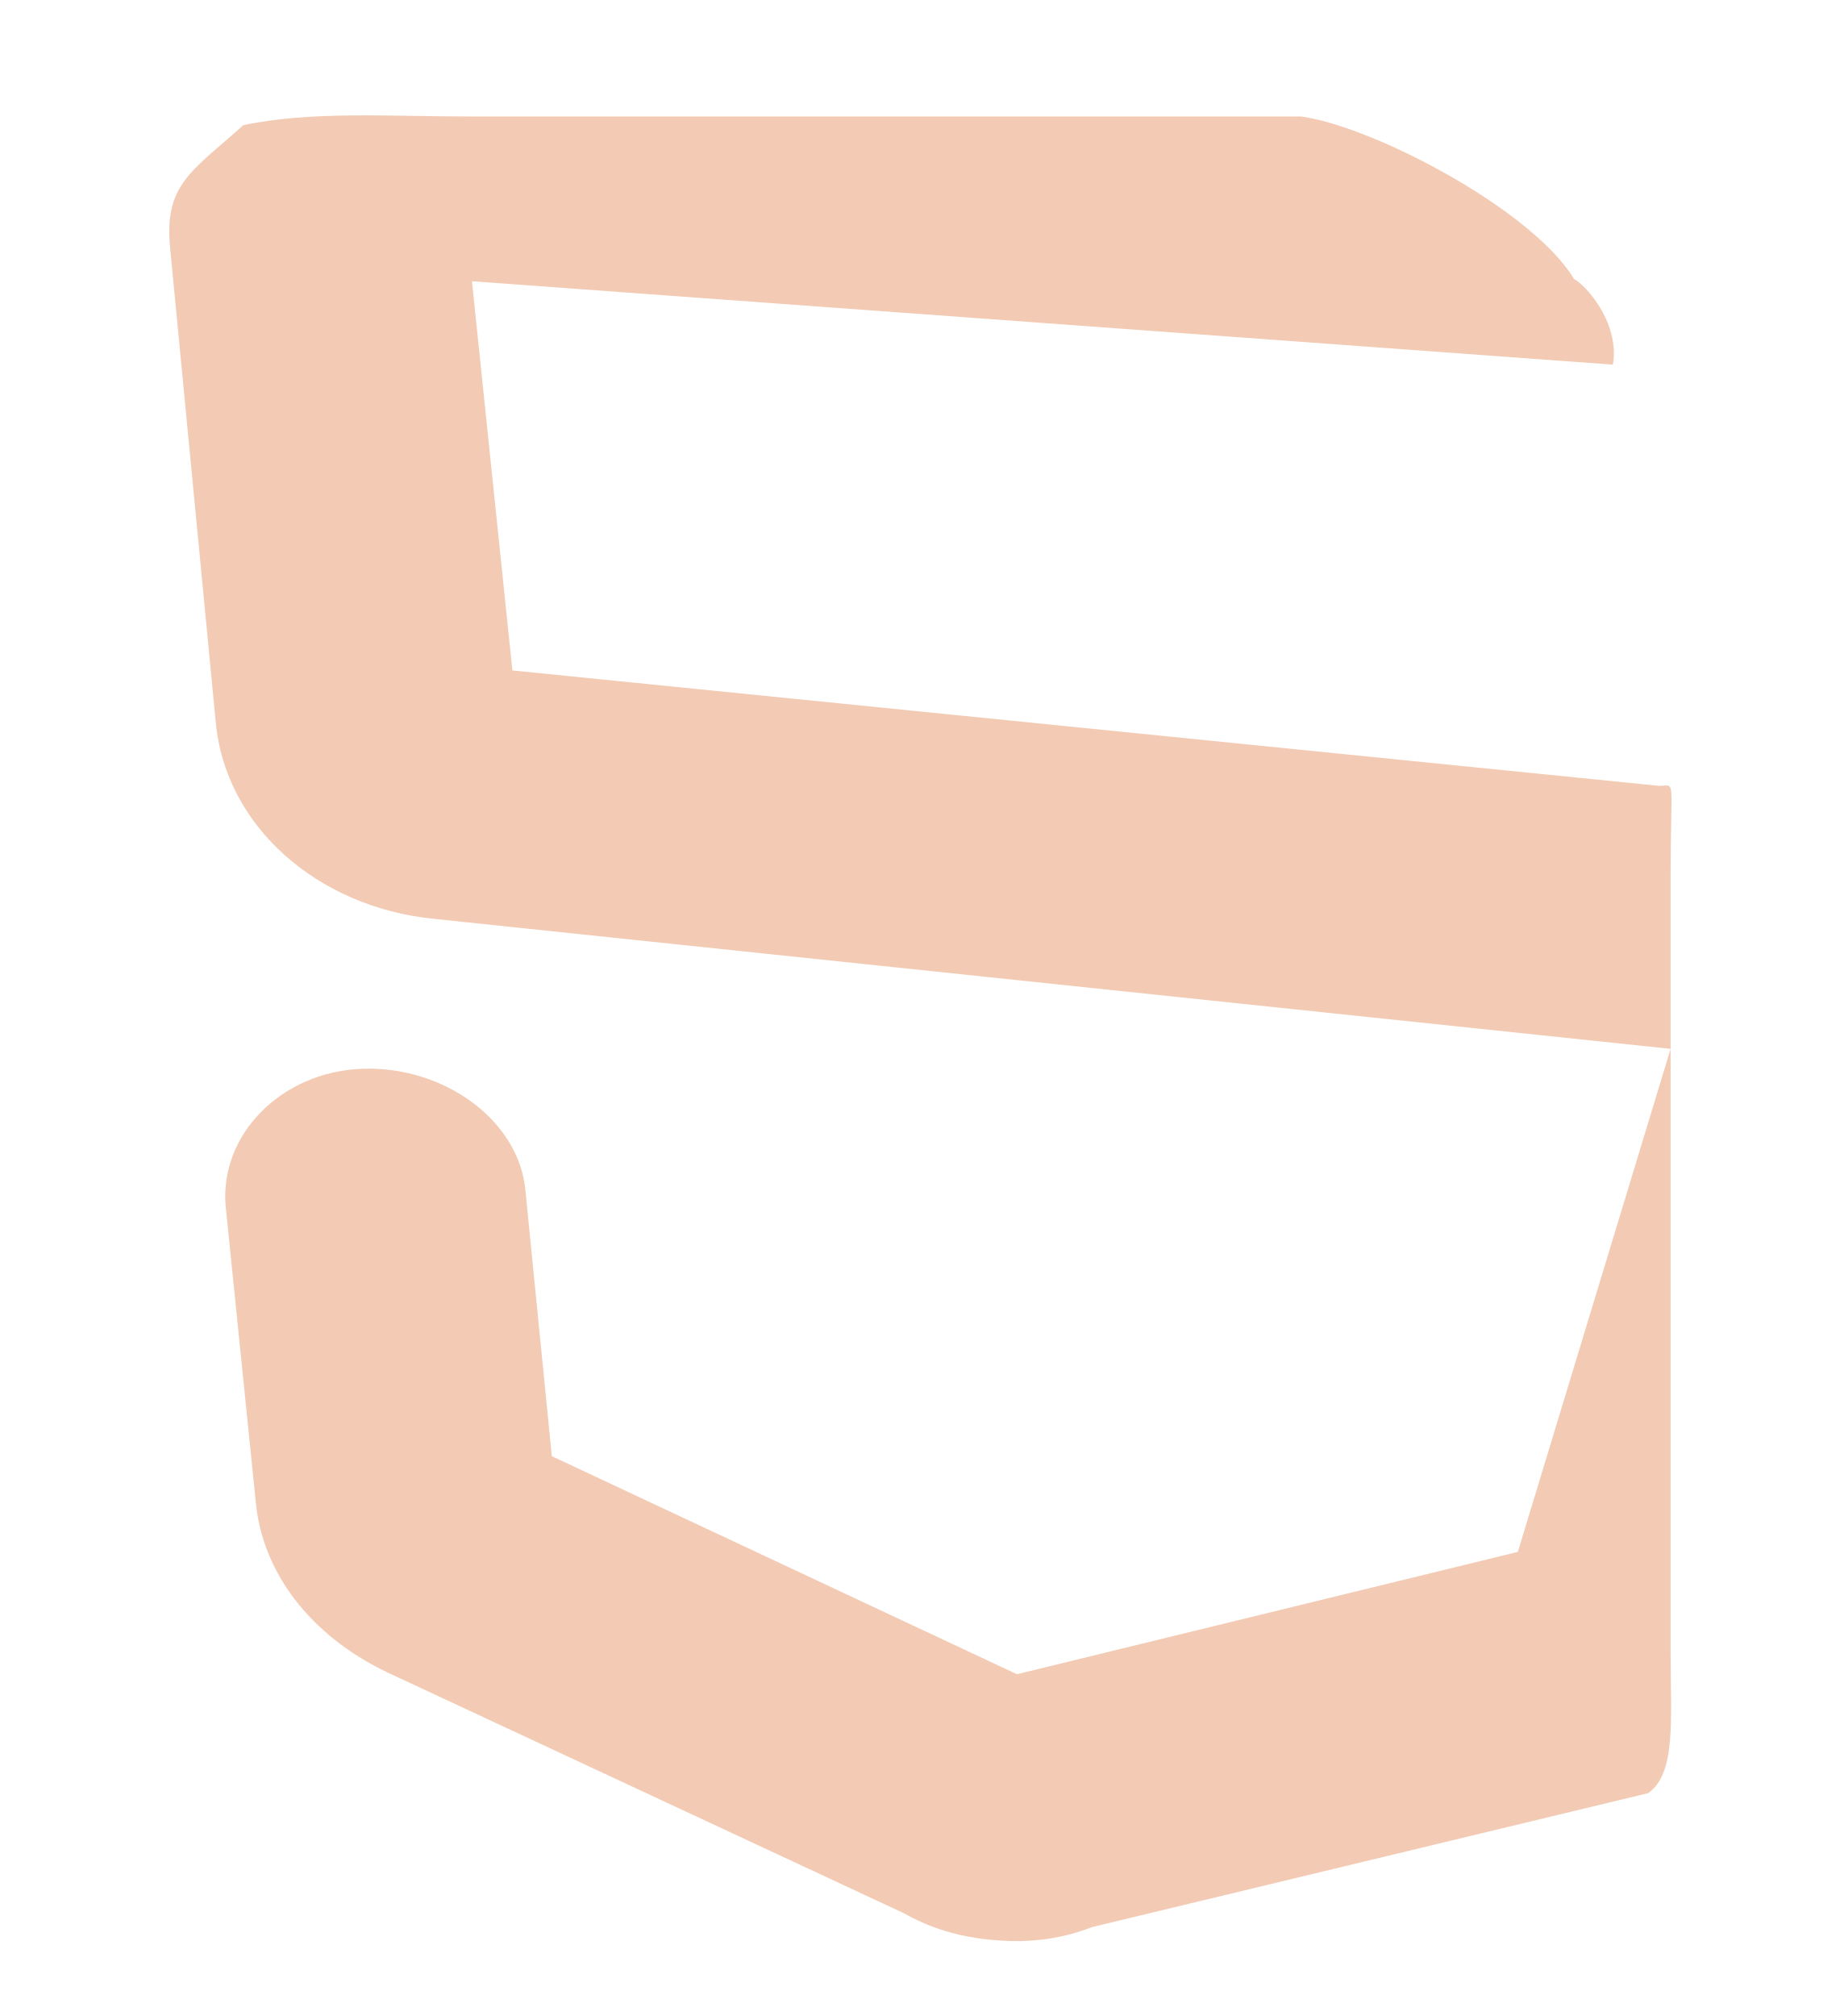
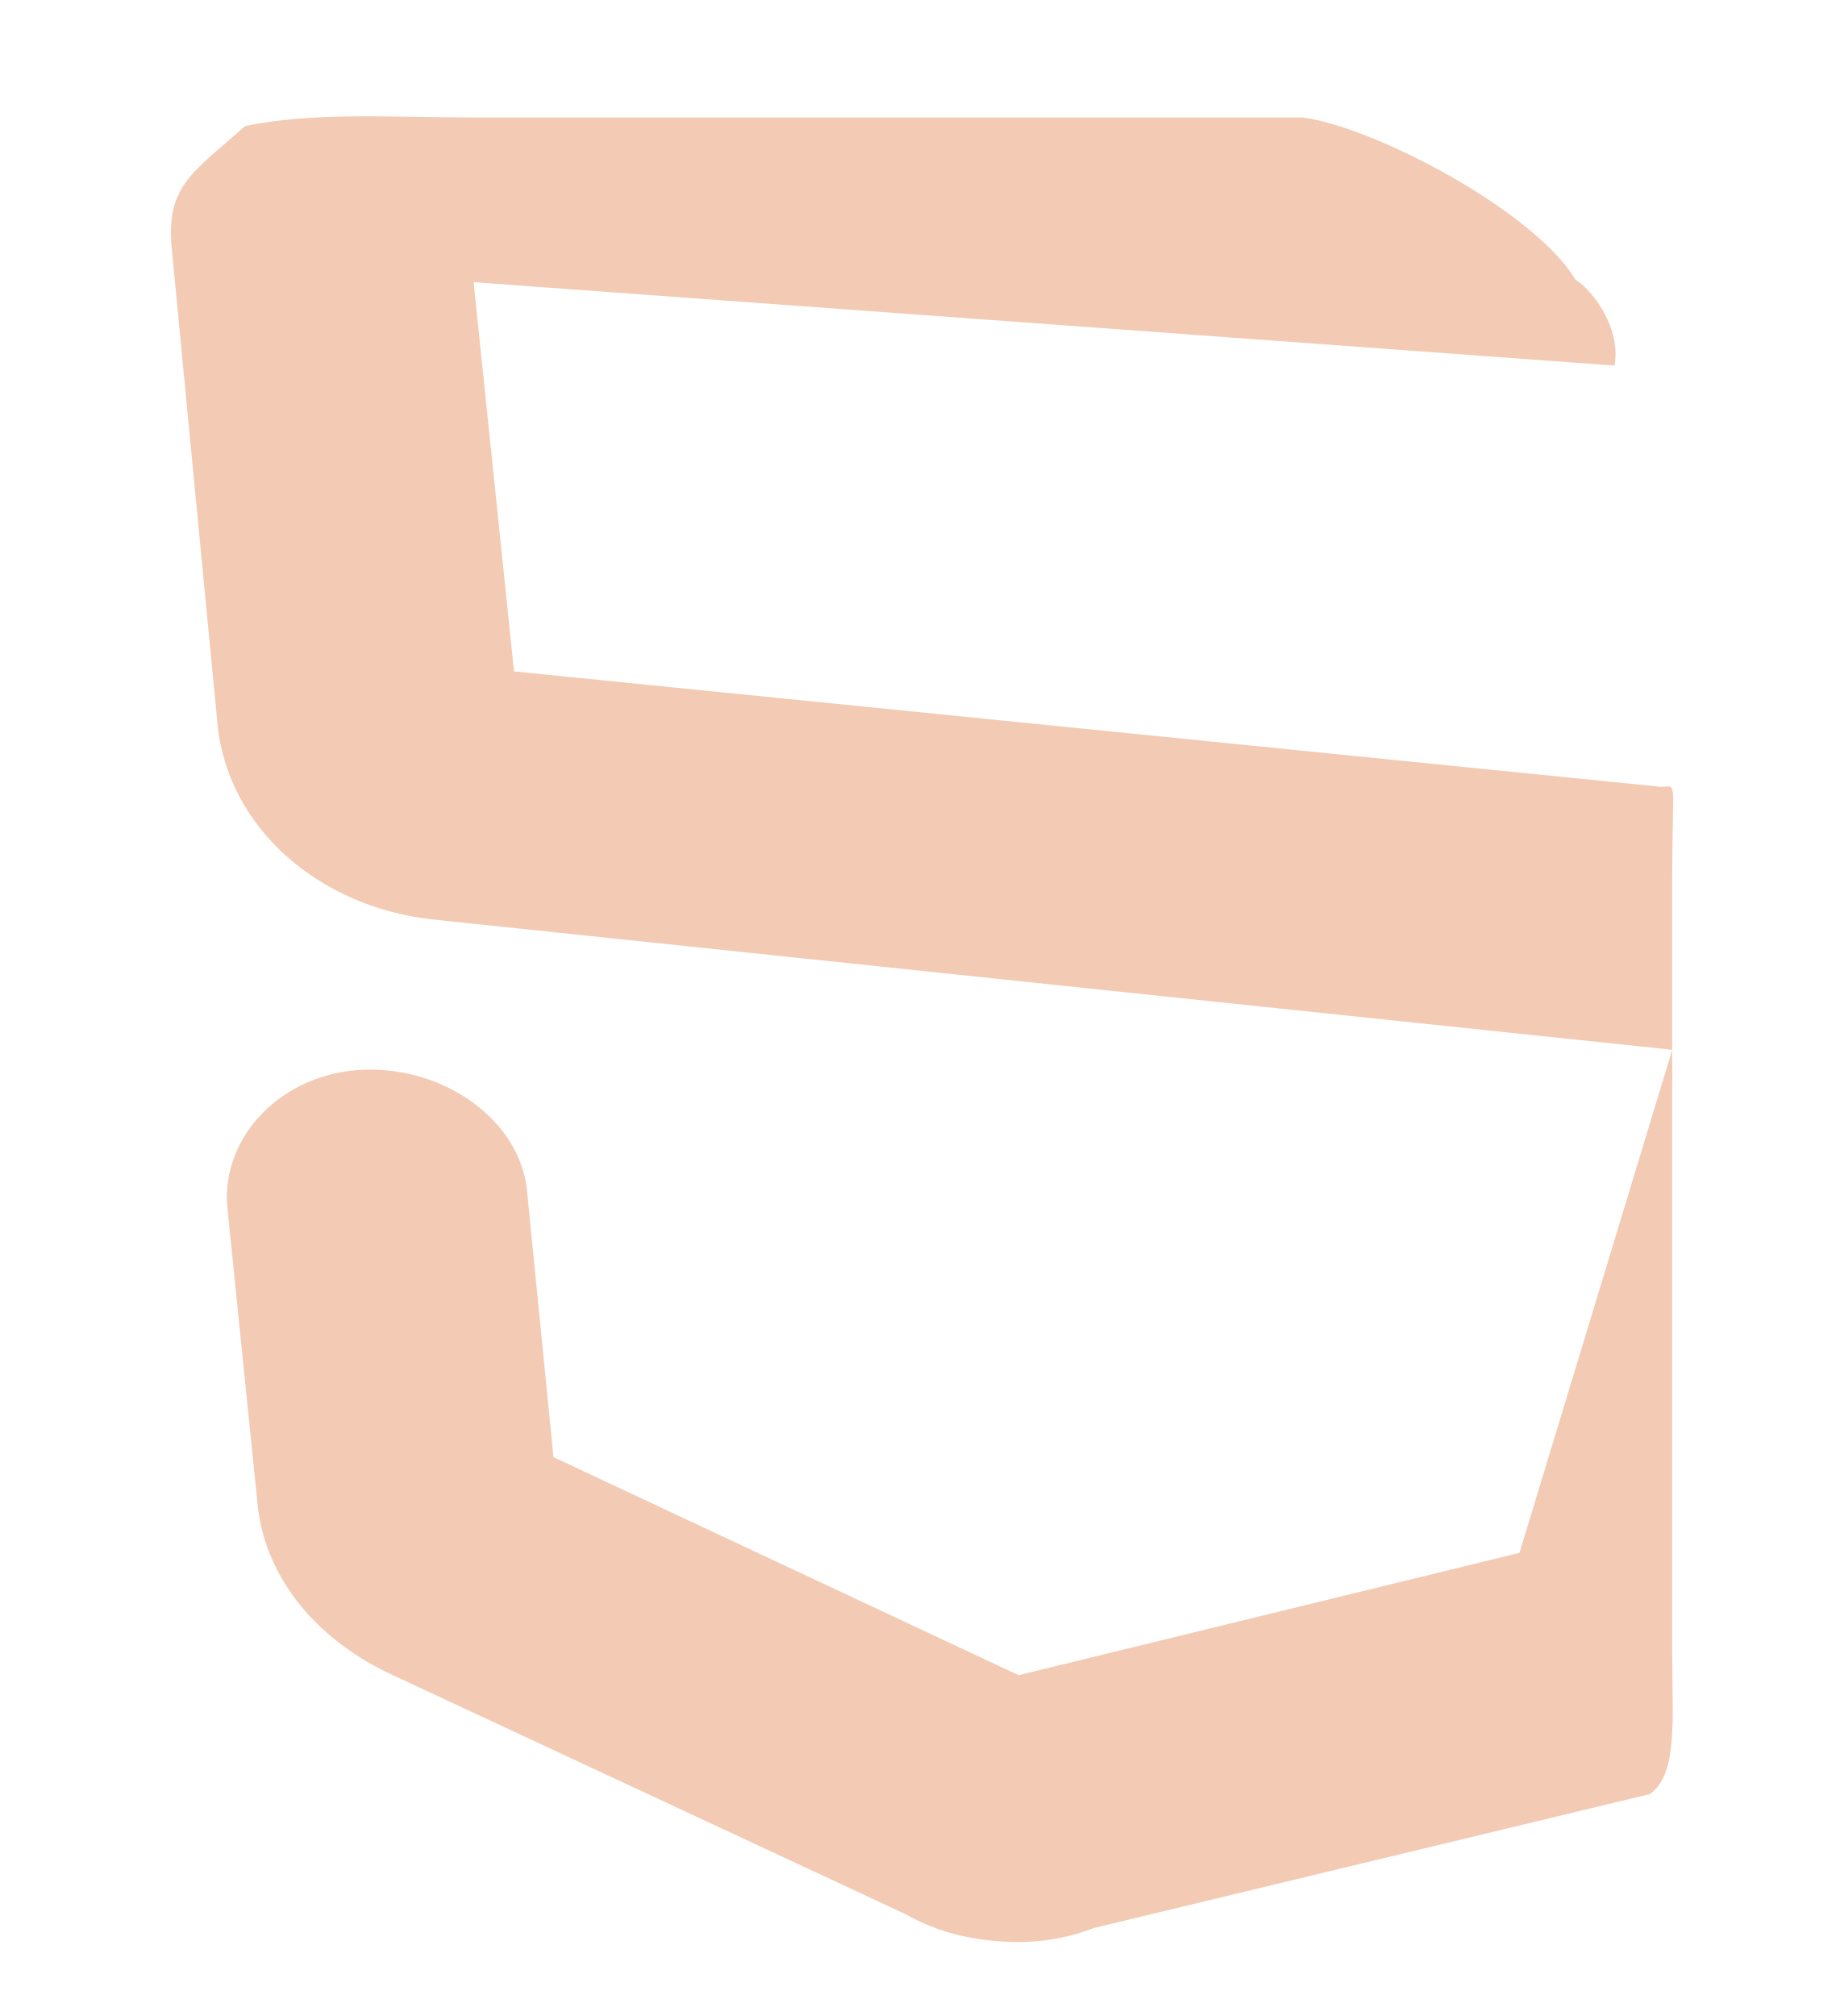
<svg xmlns="http://www.w3.org/2000/svg" width="230" height="252" viewBox="0 0 230 252" fill="none">
-   <path d="M123.645 242.451C119.455 242.01 116.178 240.937 112.977 239.142L48.353 209.019C38.675 204.356 32.728 196.44 31.961 187.61L28.208 150.761C27.441 141.931 35.056 133.983 45.265 133.597C55.474 133.212 64.925 140.038 65.691 148.868L68.986 182.024L127.132 209.279L189.75 193.987L208.848 131.105L54.016 114.831C39.768 113.334 28.106 103.359 26.956 90.114L21.286 31.191C20.443 23.082 23.867 21.52 30.416 15.646C38.989 13.843 48.726 14.564 59.001 14.564L162.686 14.564C173.145 16.007 198.029 29.711 198.029 38.727C191.177 29.711 203.078 37.284 201.635 45.579L59.001 35.155L64.056 83.806L207.405 98.232C209.569 98.232 208.848 96.789 208.848 109.772C208.848 116.624 208.848 123.115 208.848 131.105L208.848 206.422C208.848 215.078 209.569 221.569 206.07 224.137L136.52 240.888C132.102 242.611 127.836 242.891 123.645 242.451Z" fill="#F3CBB4" />
+   <path d="M123.852 242.569C119.661 242.128 116.384 241.055 113.183 239.26L48.56 209.137C38.881 204.474 32.934 196.558 32.168 187.728L28.414 150.879C27.648 142.049 35.262 134.1 45.471 133.715C55.68 133.33 65.131 140.156 65.898 148.986L69.192 182.141L127.338 209.397L189.956 194.105L209.054 131.223L54.222 114.949C39.974 113.452 28.312 103.477 27.162 90.232L21.492 31.308C20.65 23.2 24.073 21.637 30.622 15.764C39.195 13.961 48.932 14.682 59.207 14.682L162.893 14.682C173.351 16.125 198.235 29.829 198.235 38.844C191.383 29.829 203.284 37.402 201.841 45.697L59.207 35.273L64.262 83.924L207.612 98.349C209.775 98.349 209.054 96.907 209.054 109.89C209.054 116.742 209.054 123.233 209.054 131.223L209.054 206.54C209.054 215.195 209.775 221.687 206.277 224.255L136.726 241.005C132.308 242.728 128.042 243.009 123.852 242.569Z" fill="#F3CBB4" />
</svg>
